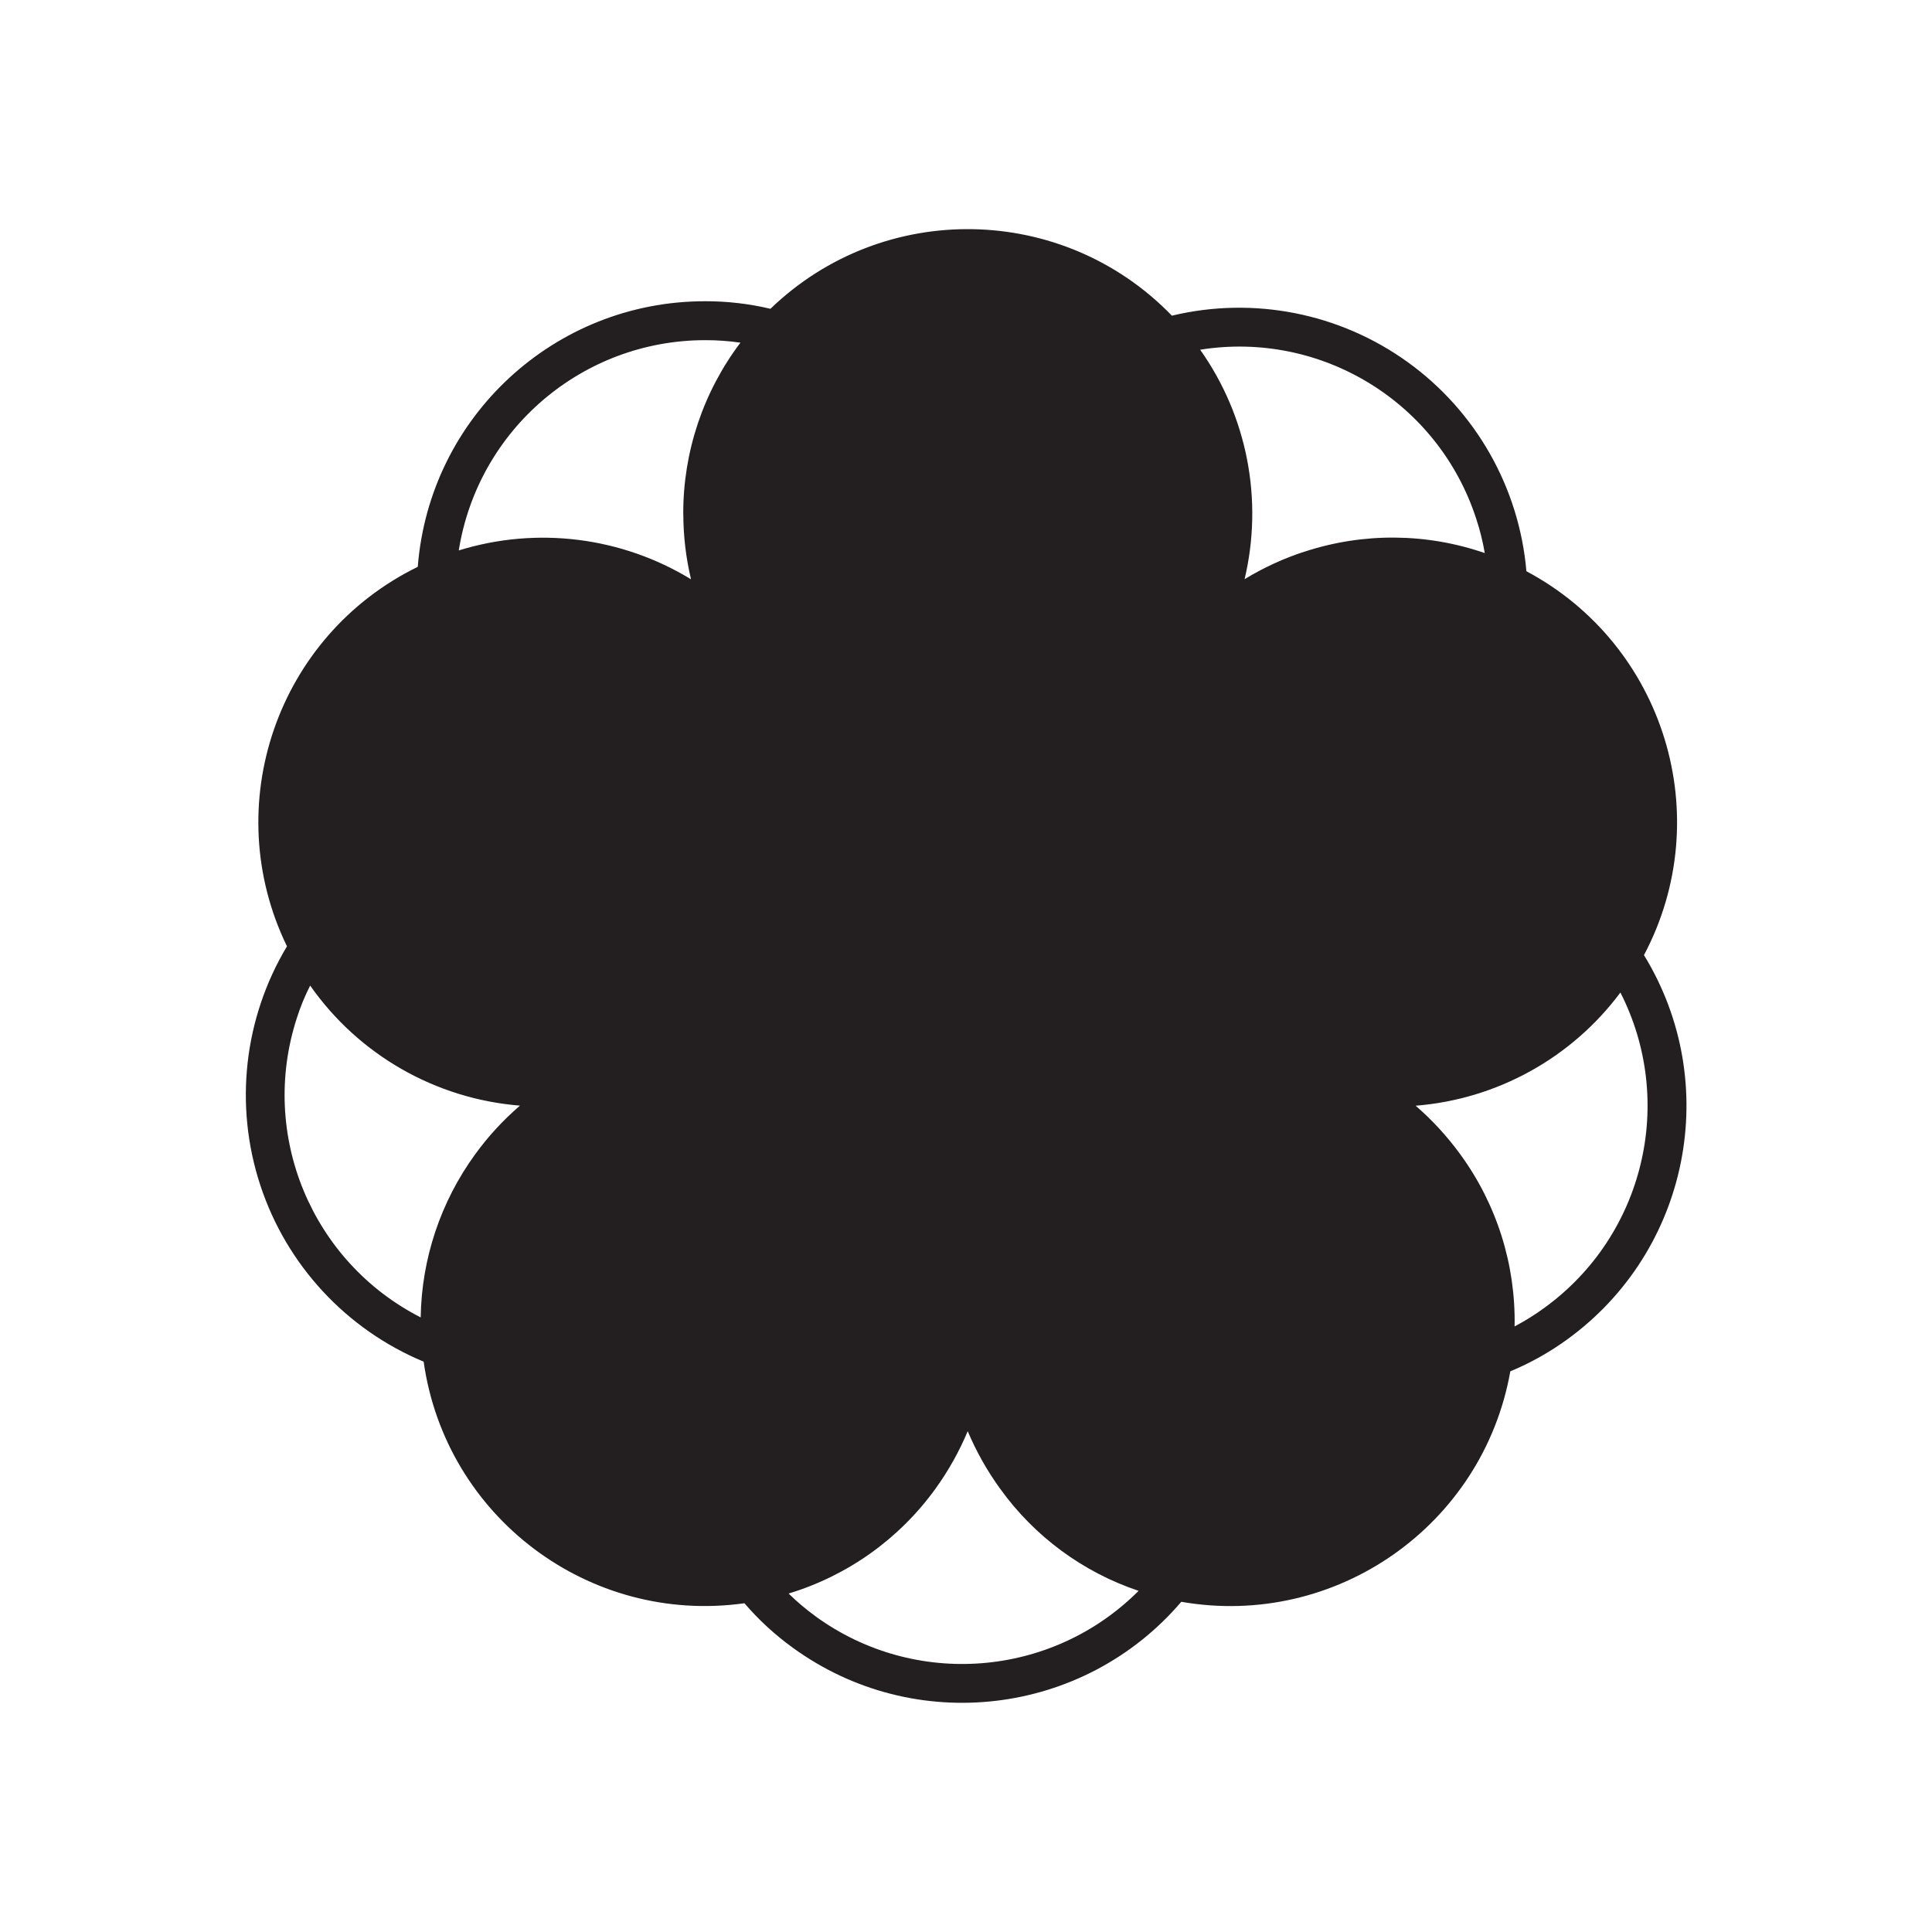
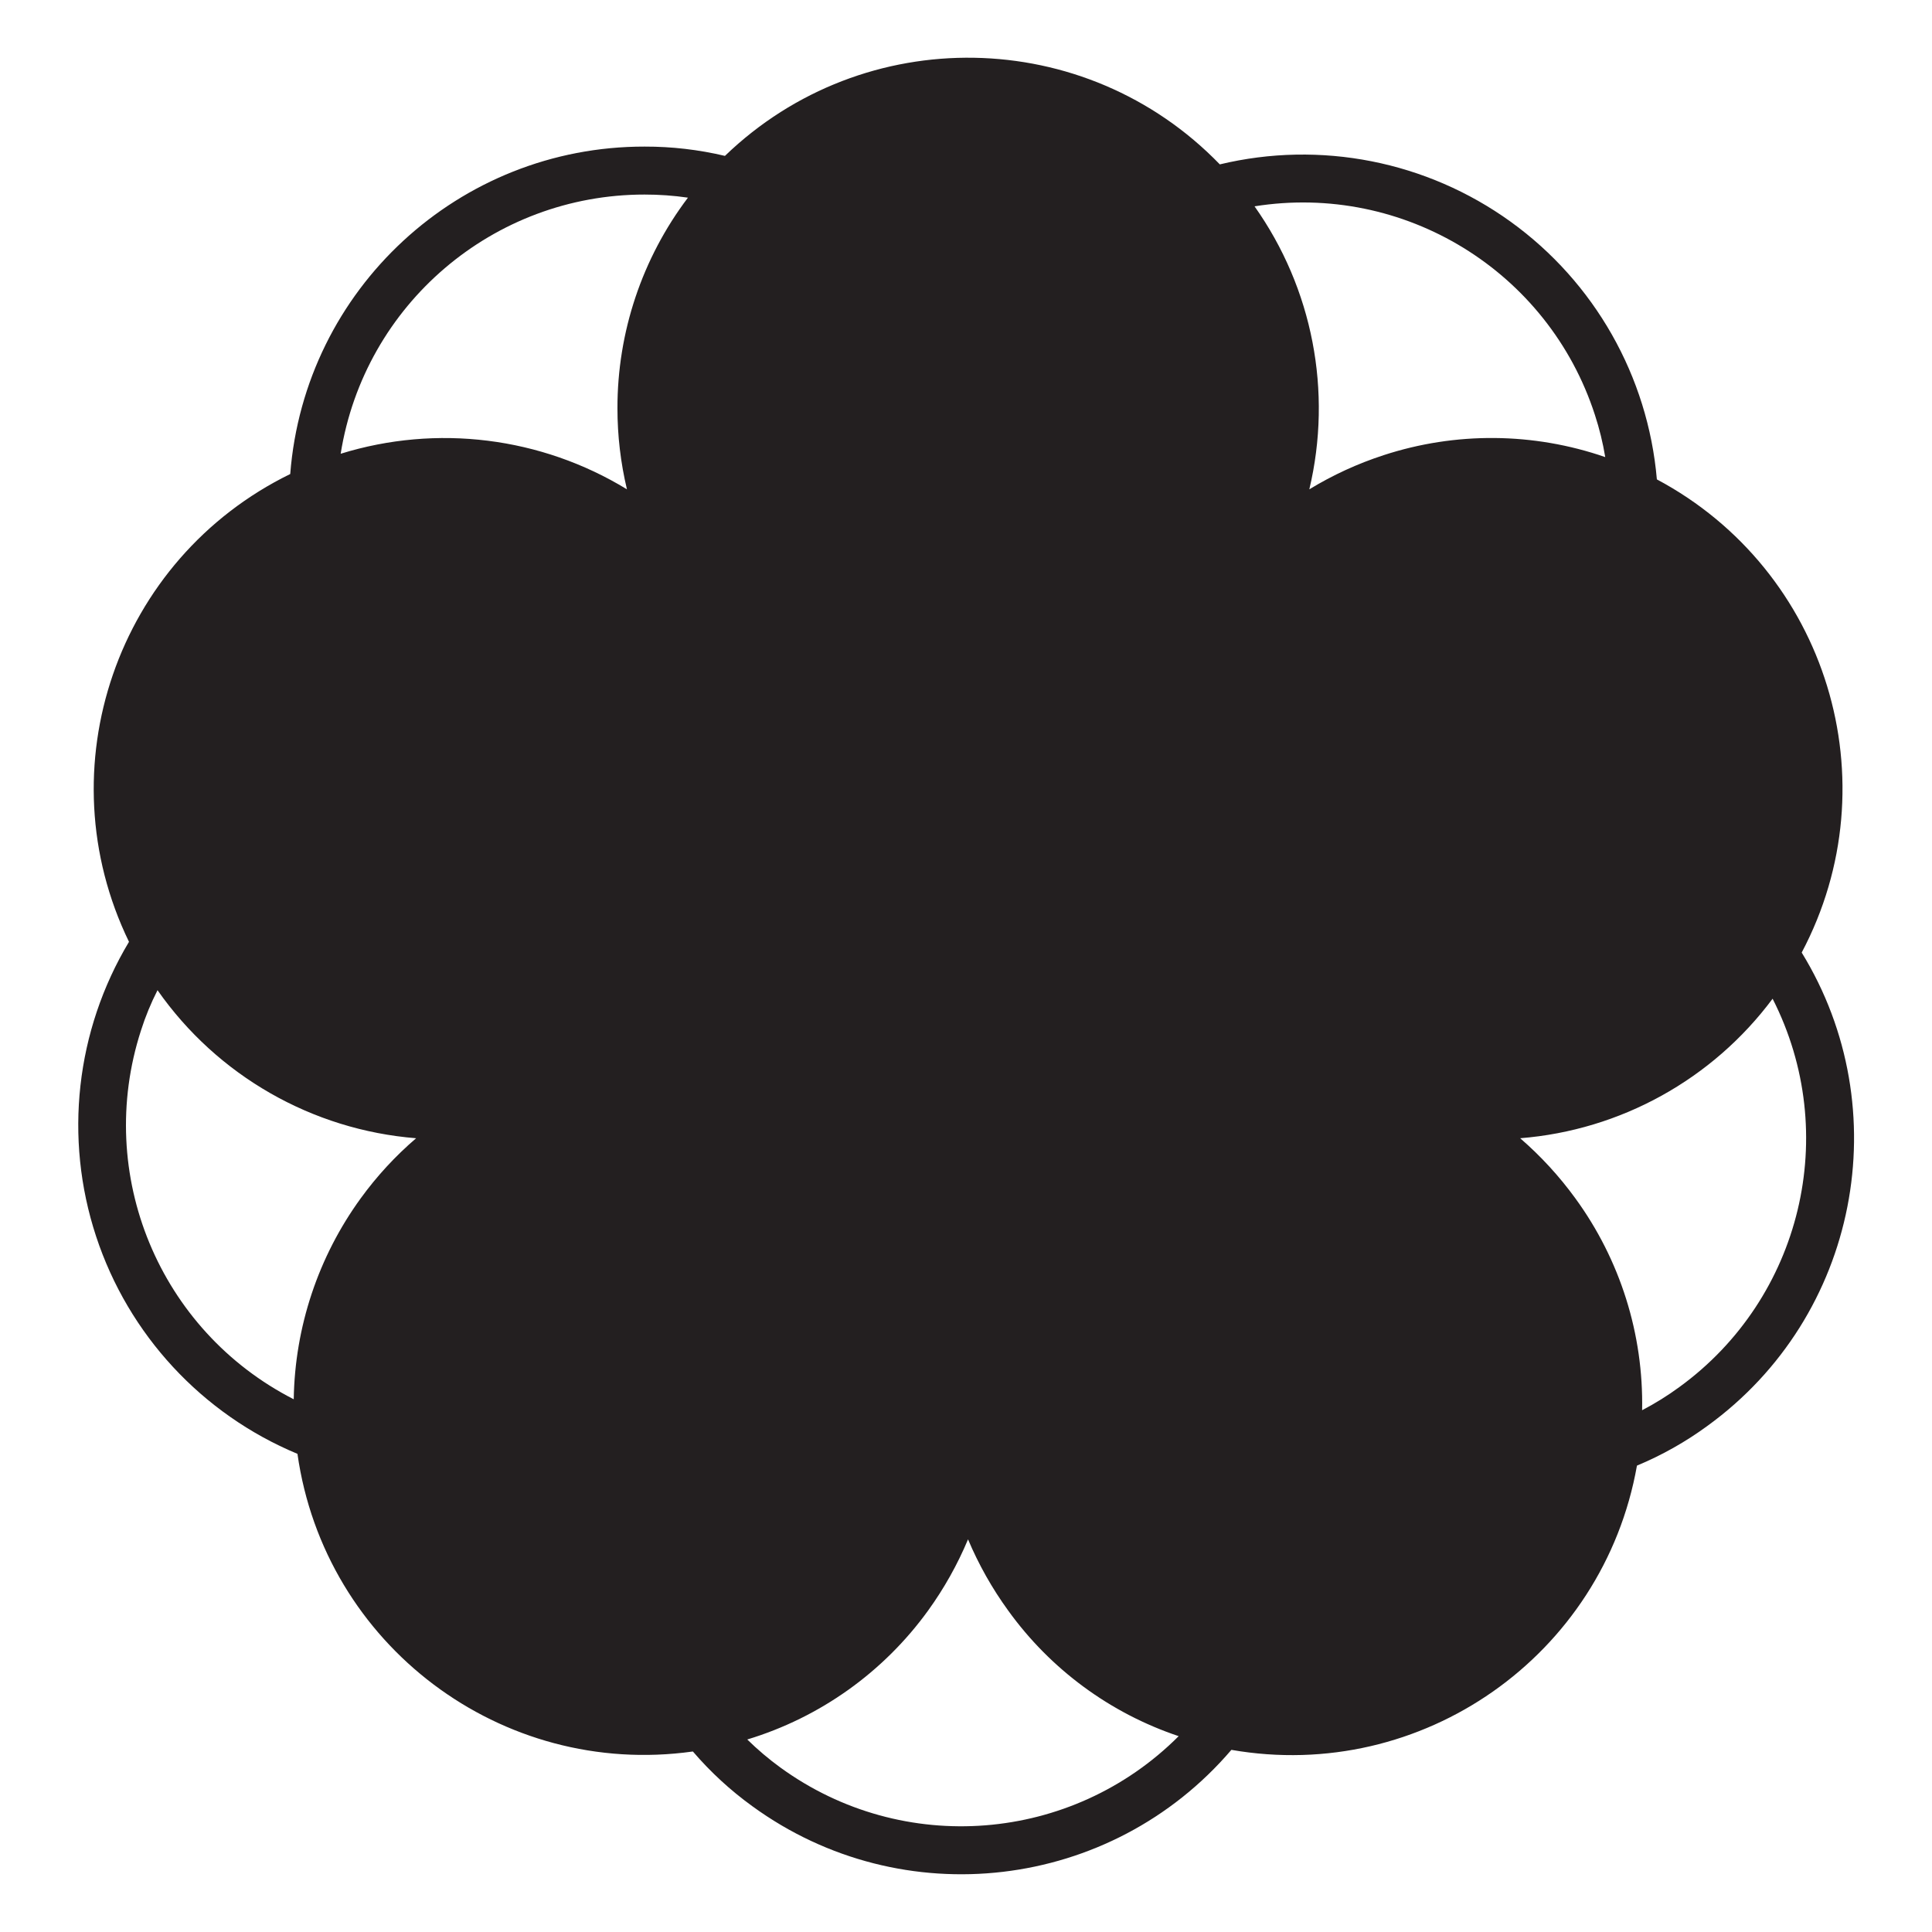
<svg xmlns="http://www.w3.org/2000/svg" id="Livello_1" data-name="Livello 1" viewBox="0 0 841.89 841.89">
  <defs>
    <style>
      .cls-1 {
        fill: #231f20;
      }
    </style>
  </defs>
-   <path class="cls-1" d="M716.38,416.2a123.87,123.87,0,0,0-51.23-167.28A125.64,125.64,0,0,0,510.67,137.56a123.81,123.81,0,0,0-174.94-3,121.74,121.74,0,0,0-28.43-3.29A125.51,125.51,0,0,0,182.05,247a123.85,123.85,0,0,0-57,165.37,125.94,125.94,0,0,0,59.56,181A123.81,123.81,0,0,0,324.33,698.64h.07A121.55,121.55,0,0,0,345.45,718a125.54,125.54,0,0,0,169.31-20A124,124,0,0,0,658.14,597.57a121,121,0,0,0,24.92-14A125.71,125.71,0,0,0,716.38,416.2ZM207,503.08a124,124,0,0,0-23.68,71,108.76,108.76,0,0,1-54-130.36,93,93,0,0,1,5.84-14.25,123.59,123.59,0,0,0,91.42,52.32A123.66,123.66,0,0,0,207,503.08Zm90.76-279.29a123.49,123.49,0,0,0,3.36,28.64,123.95,123.95,0,0,0-101.21-12.57A108.76,108.76,0,0,1,307.3,148.23a106.27,106.27,0,0,1,15.35,1.09A123.18,123.18,0,0,0,297.73,223.79Zm57.65,480.54a101.65,101.65,0,0,1-11.76-9.93,122.8,122.8,0,0,0,63.94-45.6,125.93,125.93,0,0,0,14.1-25.14,126.83,126.83,0,0,0,14.18,25.14,122.16,122.16,0,0,0,60.29,44.43A108.68,108.68,0,0,1,355.38,704.33Zm213.17-464a124.05,124.05,0,0,0-26.24,12.06,123.6,123.6,0,0,0-19.36-100A108.51,108.51,0,0,1,643.3,226.12,101.26,101.26,0,0,1,647,241,123,123,0,0,0,568.55,240.37ZM673.12,569.8A103.64,103.64,0,0,1,660,578a123,123,0,0,0-23.61-74.91,126.14,126.14,0,0,0-19.51-21.26,123.5,123.5,0,0,0,89.23-49.33A108.76,108.76,0,0,1,673.12,569.8Z" />
+   <path class="cls-1" d="M785.11,415.09A152.68,152.68,0,0,0,722,208.9,154.89,154.89,0,0,0,531.55,71.63a152.64,152.64,0,0,0-215.65-3.7,150,150,0,0,0-35-4.05A154.69,154.69,0,0,0,126.47,206.56,152.68,152.68,0,0,0,56.21,410.41a155.22,155.22,0,0,0,73.41,223.12A152.61,152.61,0,0,0,301.85,763.24h.09a149.32,149.32,0,0,0,25.94,23.87,154.77,154.77,0,0,0,208.71-24.59A152.82,152.82,0,0,0,713.32,638.66,148.74,148.74,0,0,0,744,621.37C810,573.54,827,483.28,785.11,415.09ZM157.18,522.19A153,153,0,0,0,128,609.75a134.08,134.08,0,0,1-66.57-160.7,115.94,115.94,0,0,1,7.21-17.56A152.31,152.31,0,0,0,181.33,496,152.41,152.41,0,0,0,157.18,522.19ZM269.06,177.92a152.28,152.28,0,0,0,4.14,35.31,152.69,152.69,0,0,0-124.75-15.5A134.07,134.07,0,0,1,280.86,84.78a131,131,0,0,1,18.92,1.35A151.82,151.82,0,0,0,269.06,177.92Zm71.07,592.35A128.18,128.18,0,0,1,325.63,758a151.39,151.39,0,0,0,78.82-56.21,155.39,155.39,0,0,0,17.38-31,155.89,155.89,0,0,0,17.48,31,150.46,150.46,0,0,0,74.31,54.76A134,134,0,0,1,340.13,770.27ZM602.89,198.36a153.24,153.24,0,0,0-32.34,14.87A152.37,152.37,0,0,0,546.68,89.91,133.76,133.76,0,0,1,695,180.8a124,124,0,0,1,4.5,18.38A151.56,151.56,0,0,0,602.89,198.36Zm128.9,406.07a126.5,126.5,0,0,1-16.22,10.09,151.62,151.62,0,0,0-29.09-92.33A155.55,155.55,0,0,0,662.43,496a152.21,152.21,0,0,0,110-60.8A134,134,0,0,1,731.79,604.43Z" />
</svg>
